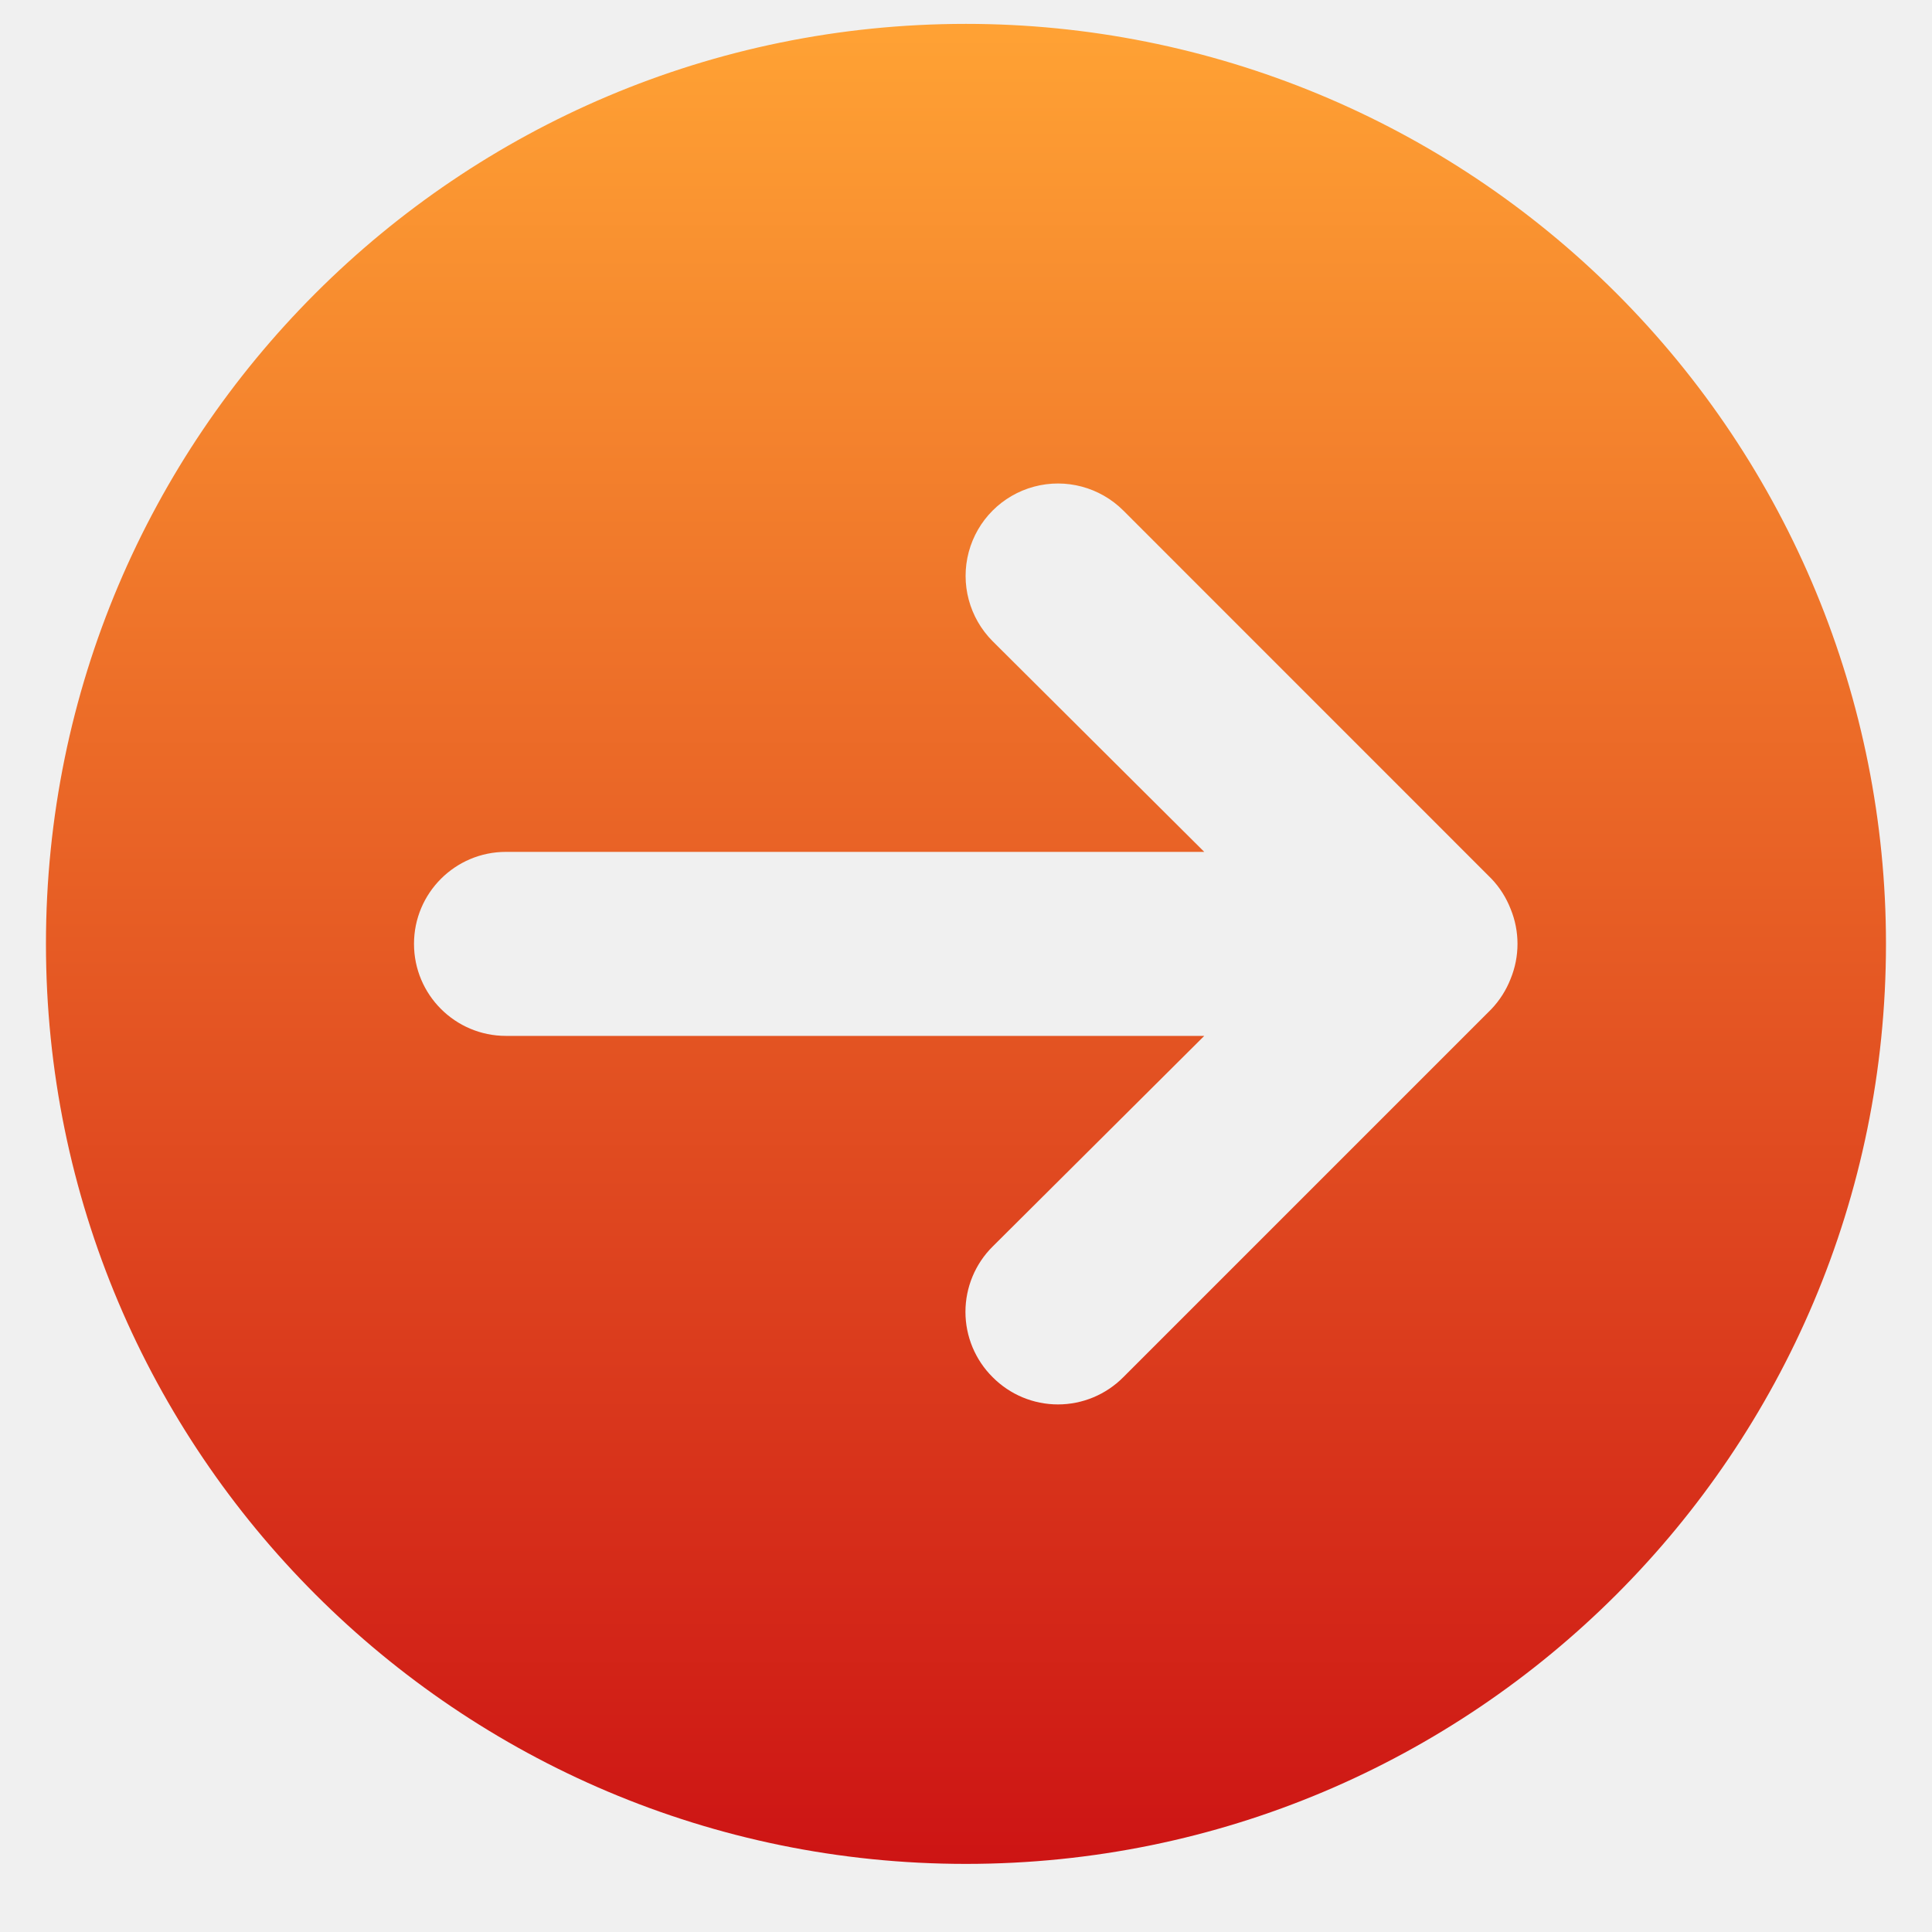
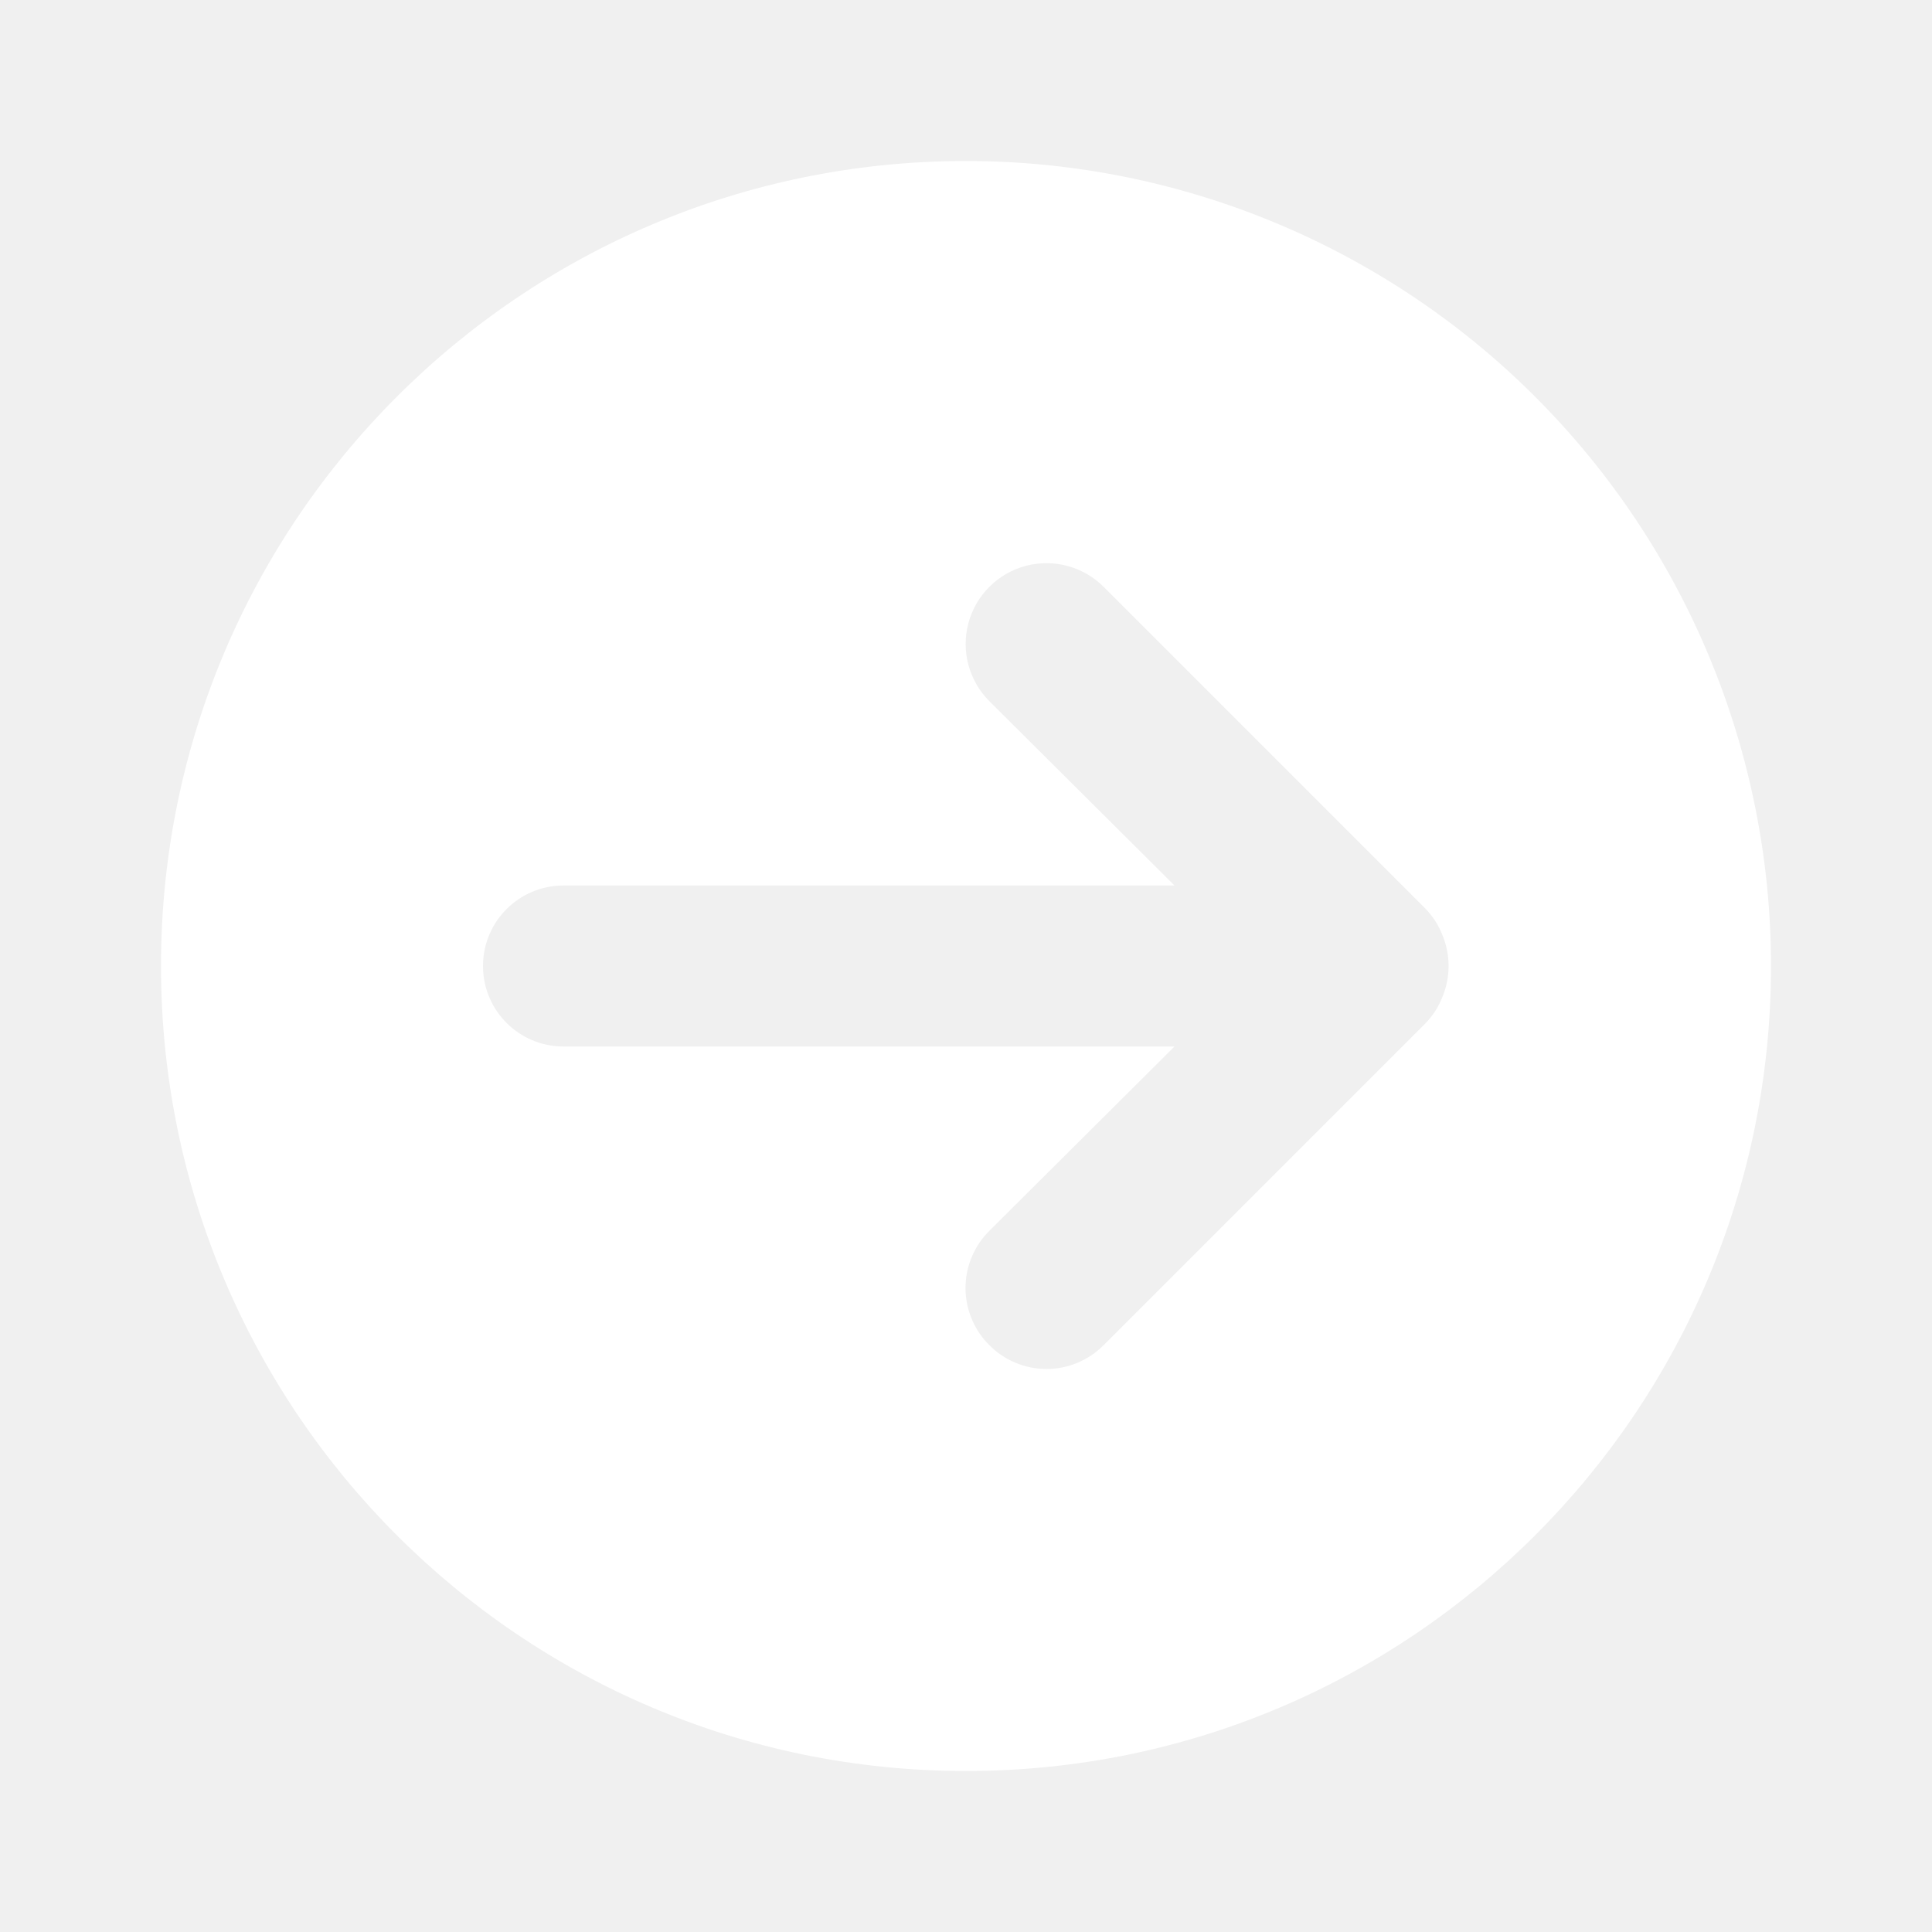
- <svg xmlns="http://www.w3.org/2000/svg" width="28" height="28" viewBox="0 0 28 28" fill="none">
-   <g id="Group">
-     <g id="Layer_6">
-       <path id="Shape" fill-rule="evenodd" clip-rule="evenodd" d="M0.666 13.679C0.666 6.315 6.636 0.346 13.999 0.346C17.536 0.346 20.927 1.751 23.427 4.251C25.928 6.752 27.333 10.143 27.333 13.679C27.333 21.043 21.363 27.013 13.999 27.013C6.636 27.013 0.666 21.043 0.666 13.679ZM16.28 19.959L21.613 14.626C21.734 14.499 21.829 14.35 21.893 14.186C22.026 13.861 22.026 13.497 21.893 13.173C21.829 13.009 21.734 12.859 21.613 12.733L16.28 7.399C15.941 7.061 15.448 6.929 14.986 7.053C14.524 7.177 14.164 7.537 14.04 7.999C13.916 8.461 14.048 8.954 14.386 9.293L17.453 12.346H7.333C6.597 12.346 6 12.943 6 13.679C6 14.416 6.597 15.013 7.333 15.013H17.453L14.386 18.066C14.134 18.316 13.992 18.657 13.992 19.013C13.992 19.368 14.134 19.709 14.386 19.959C14.637 20.212 14.977 20.354 15.333 20.354C15.688 20.354 16.029 20.212 16.28 19.959Z" fill="url(#paint0_linear_248_46)" />
-     </g>
-   </g>
-   <defs>
-     <linearGradient id="paint0_linear_248_46" x1="13.999" y1="0.346" x2="13.999" y2="27.013" gradientUnits="userSpaceOnUse">
-       <stop stop-color="#FFA234" />
-       <stop offset="1" stop-color="#CD1414" />
-     </linearGradient>
-   </defs>
+ <svg xmlns="http://www.w3.org/2000/svg" width="48" height="48" viewBox="0 0 48 48" fill="none">
+   <path fill-rule="evenodd" clip-rule="evenodd" d="M4 24C4 12.954 12.954 4 24 4C29.304 4 34.391 6.107 38.142 9.858C41.893 13.609 44 18.696 44 24C44 35.046 35.046 44 24 44C12.954 44 4 35.046 4 24ZM27.42 33.42L35.42 25.42C35.602 25.23 35.745 25.006 35.84 24.76C36.04 24.273 36.04 23.727 35.84 23.24C35.745 22.994 35.602 22.77 35.42 22.58L27.42 14.58C26.913 14.073 26.173 13.875 25.48 14.06C24.787 14.246 24.246 14.787 24.06 15.48C23.874 16.173 24.073 16.913 24.58 17.42L29.18 22H14C12.895 22 12 22.895 12 24C12 25.105 12.895 26 14 26H29.18L24.58 30.58C24.201 30.956 23.988 31.467 23.988 32C23.988 32.533 24.201 33.044 24.58 33.42C24.955 33.799 25.467 34.012 26 34.012C26.533 34.012 27.044 33.799 27.42 33.42Z" fill="white" />
</svg>
